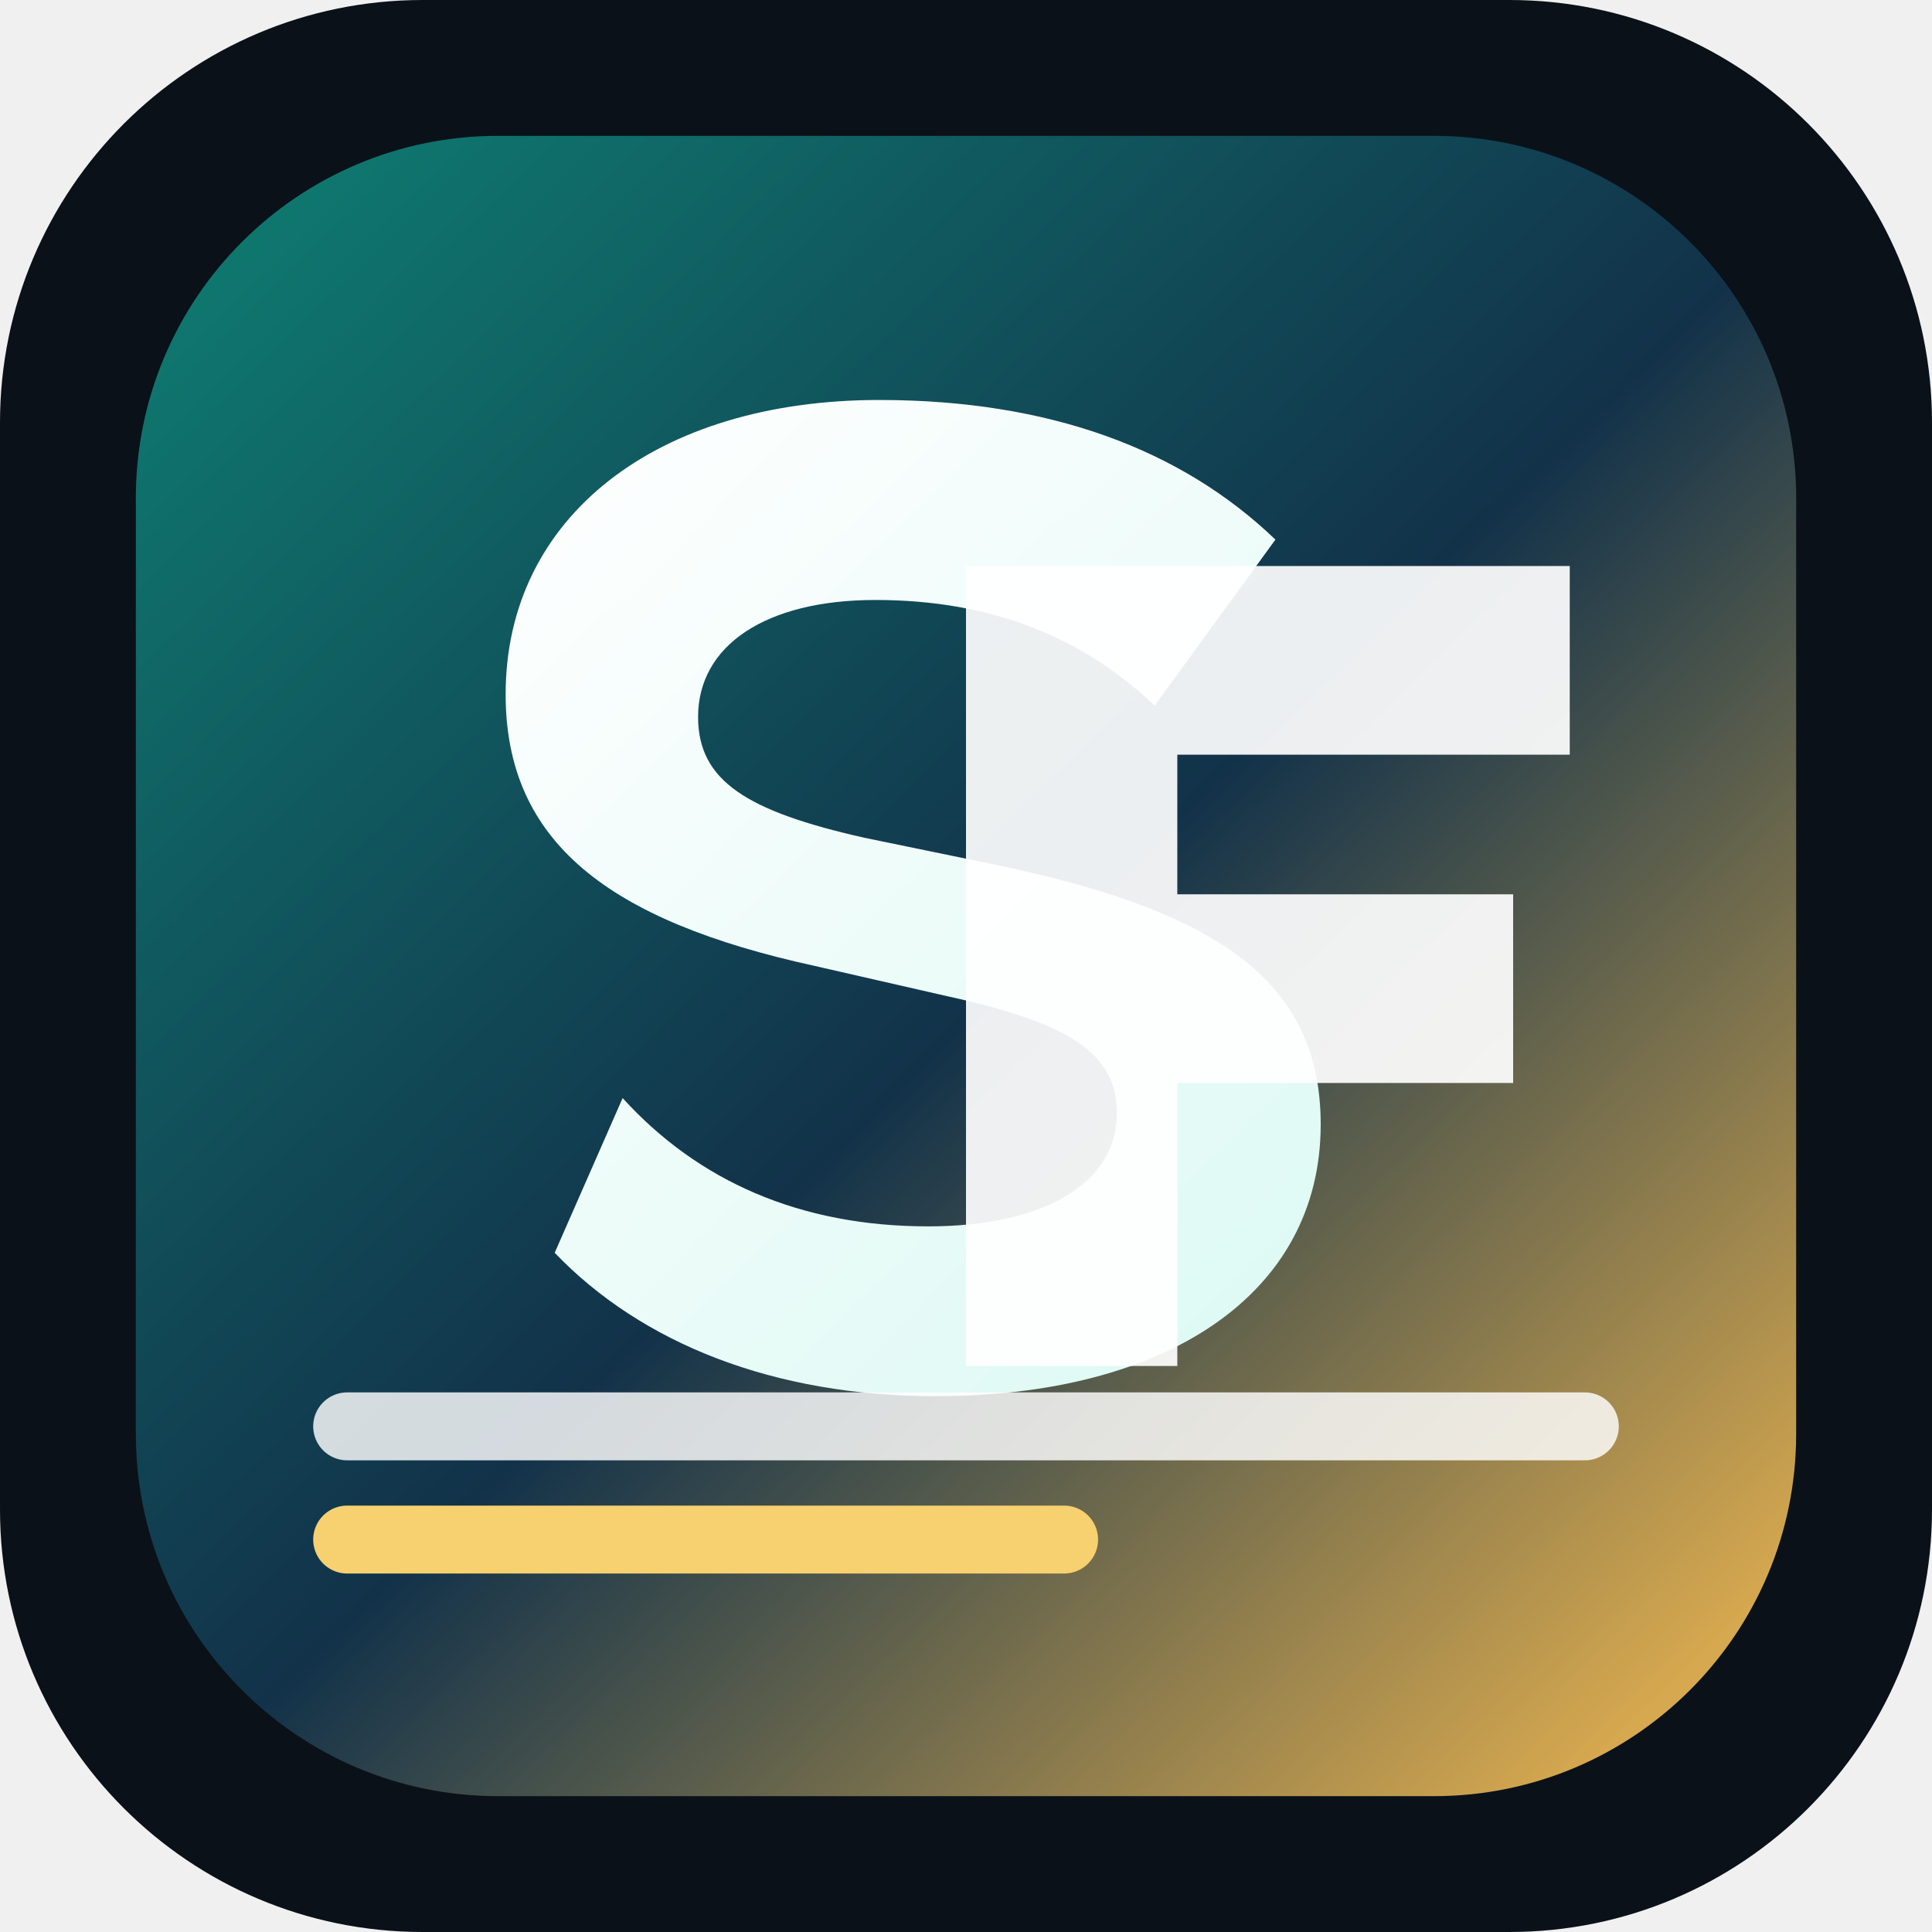
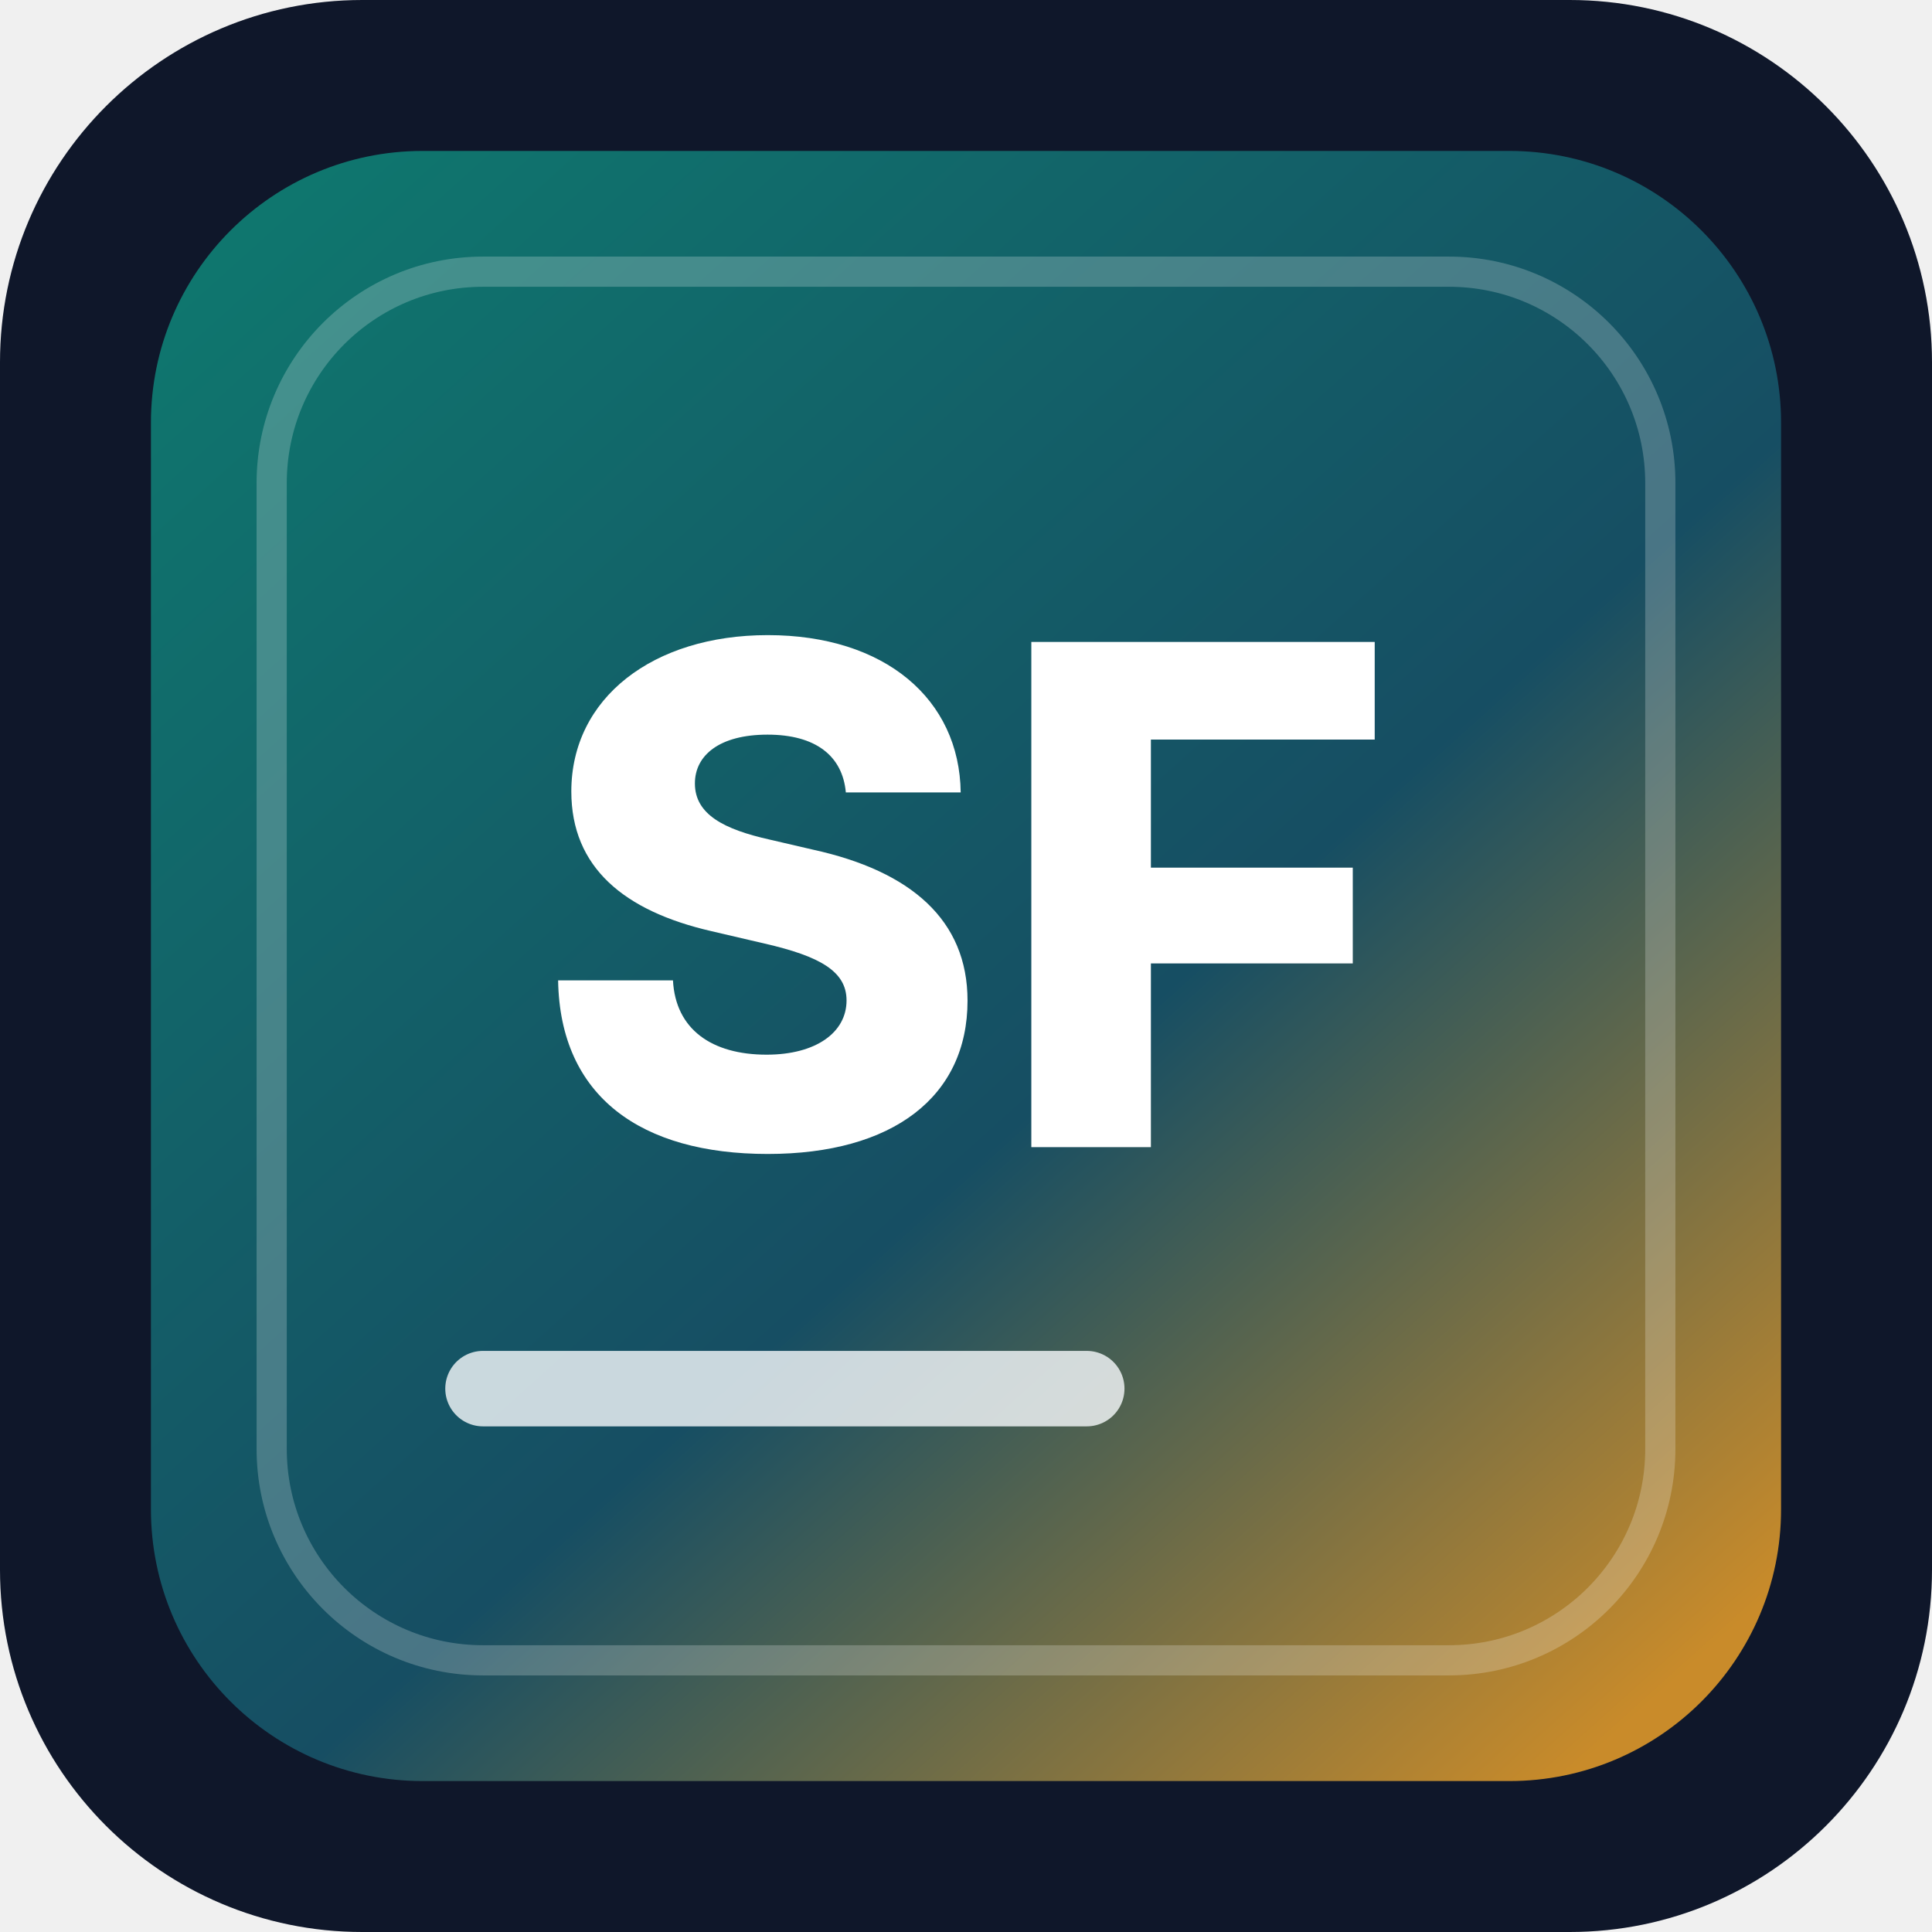
- <svg xmlns="http://www.w3.org/2000/svg" viewBox="0 0 512 512" role="img" aria-labelledby="title desc">
+ <svg xmlns="http://www.w3.org/2000/svg" viewBox="0 0 128 128" role="img" aria-labelledby="title desc">
  <defs>
-     <linearGradient id="bg" x1="70" y1="64" x2="442" y2="448" gradientUnits="userSpaceOnUse">
+     <linearGradient id="panel" x1="18" y1="14" x2="108" y2="114" gradientUnits="userSpaceOnUse">
      <stop offset="0" stop-color="#0f766e" />
-       <stop offset="0.52" stop-color="#12324a" />
-       <stop offset="1" stop-color="#d6a84f" />
-     </linearGradient>
-     <linearGradient id="line" x1="128" y1="122" x2="388" y2="392" gradientUnits="userSpaceOnUse">
-       <stop offset="0" stop-color="#ffffff" />
-       <stop offset="1" stop-color="#d7f8f2" />
+       <stop offset="0.58" stop-color="#164e63" />
+       <stop offset="1" stop-color="#c98b2a" />
    </linearGradient>
  </defs>
-   <rect width="512" height="512" rx="112" fill="#0b1119" />
-   <rect x="36" y="36" width="440" height="440" rx="96" fill="url(#bg)" />
-   <path d="M147 332c23 24 58 38 101 38 61 0 102-27 102-72 0-39-29-57-87-69l-34-7c-31-7-44-15-44-32 0-19 18-31 47-31 31 0 55 10 74 28l32-44c-25-24-60-37-105-37-59 0-99 31-99 78 0 39 27 60 82 72l35 8c32 7 45 15 45 31 0 19-20 30-50 30-34 0-61-12-81-34l-18 41Z" fill="url(#line)" />
-   <path d="M352 150h-96v212h56v-75h89v-50h-89v-37h104v-50h-64Z" fill="#ffffff" opacity=".92" />
-   <path d="M92 378h328" stroke="#ffffff" stroke-width="18" stroke-linecap="round" opacity=".82" />
-   <path d="M92 408h190" stroke="#f7d06f" stroke-width="18" stroke-linecap="round" />
+   <rect width="128" height="128" rx="24" fill="#0f172a" />
+   <rect x="10" y="10" width="108" height="108" rx="18" fill="url(#panel)" />
+   <rect x="18" y="18" width="92" height="92" rx="14" fill="none" stroke="#ffffff" stroke-width="2" opacity="0.22" />
+   <path d="M32 92h40" stroke="#f8fafc" stroke-width="5" stroke-linecap="round" opacity="0.8" />
+   <text x="64" y="76" text-anchor="middle" font-family="Inter, Arial, Helvetica, sans-serif" font-size="46" font-weight="800" fill="#ffffff">SF</text>
</svg>
